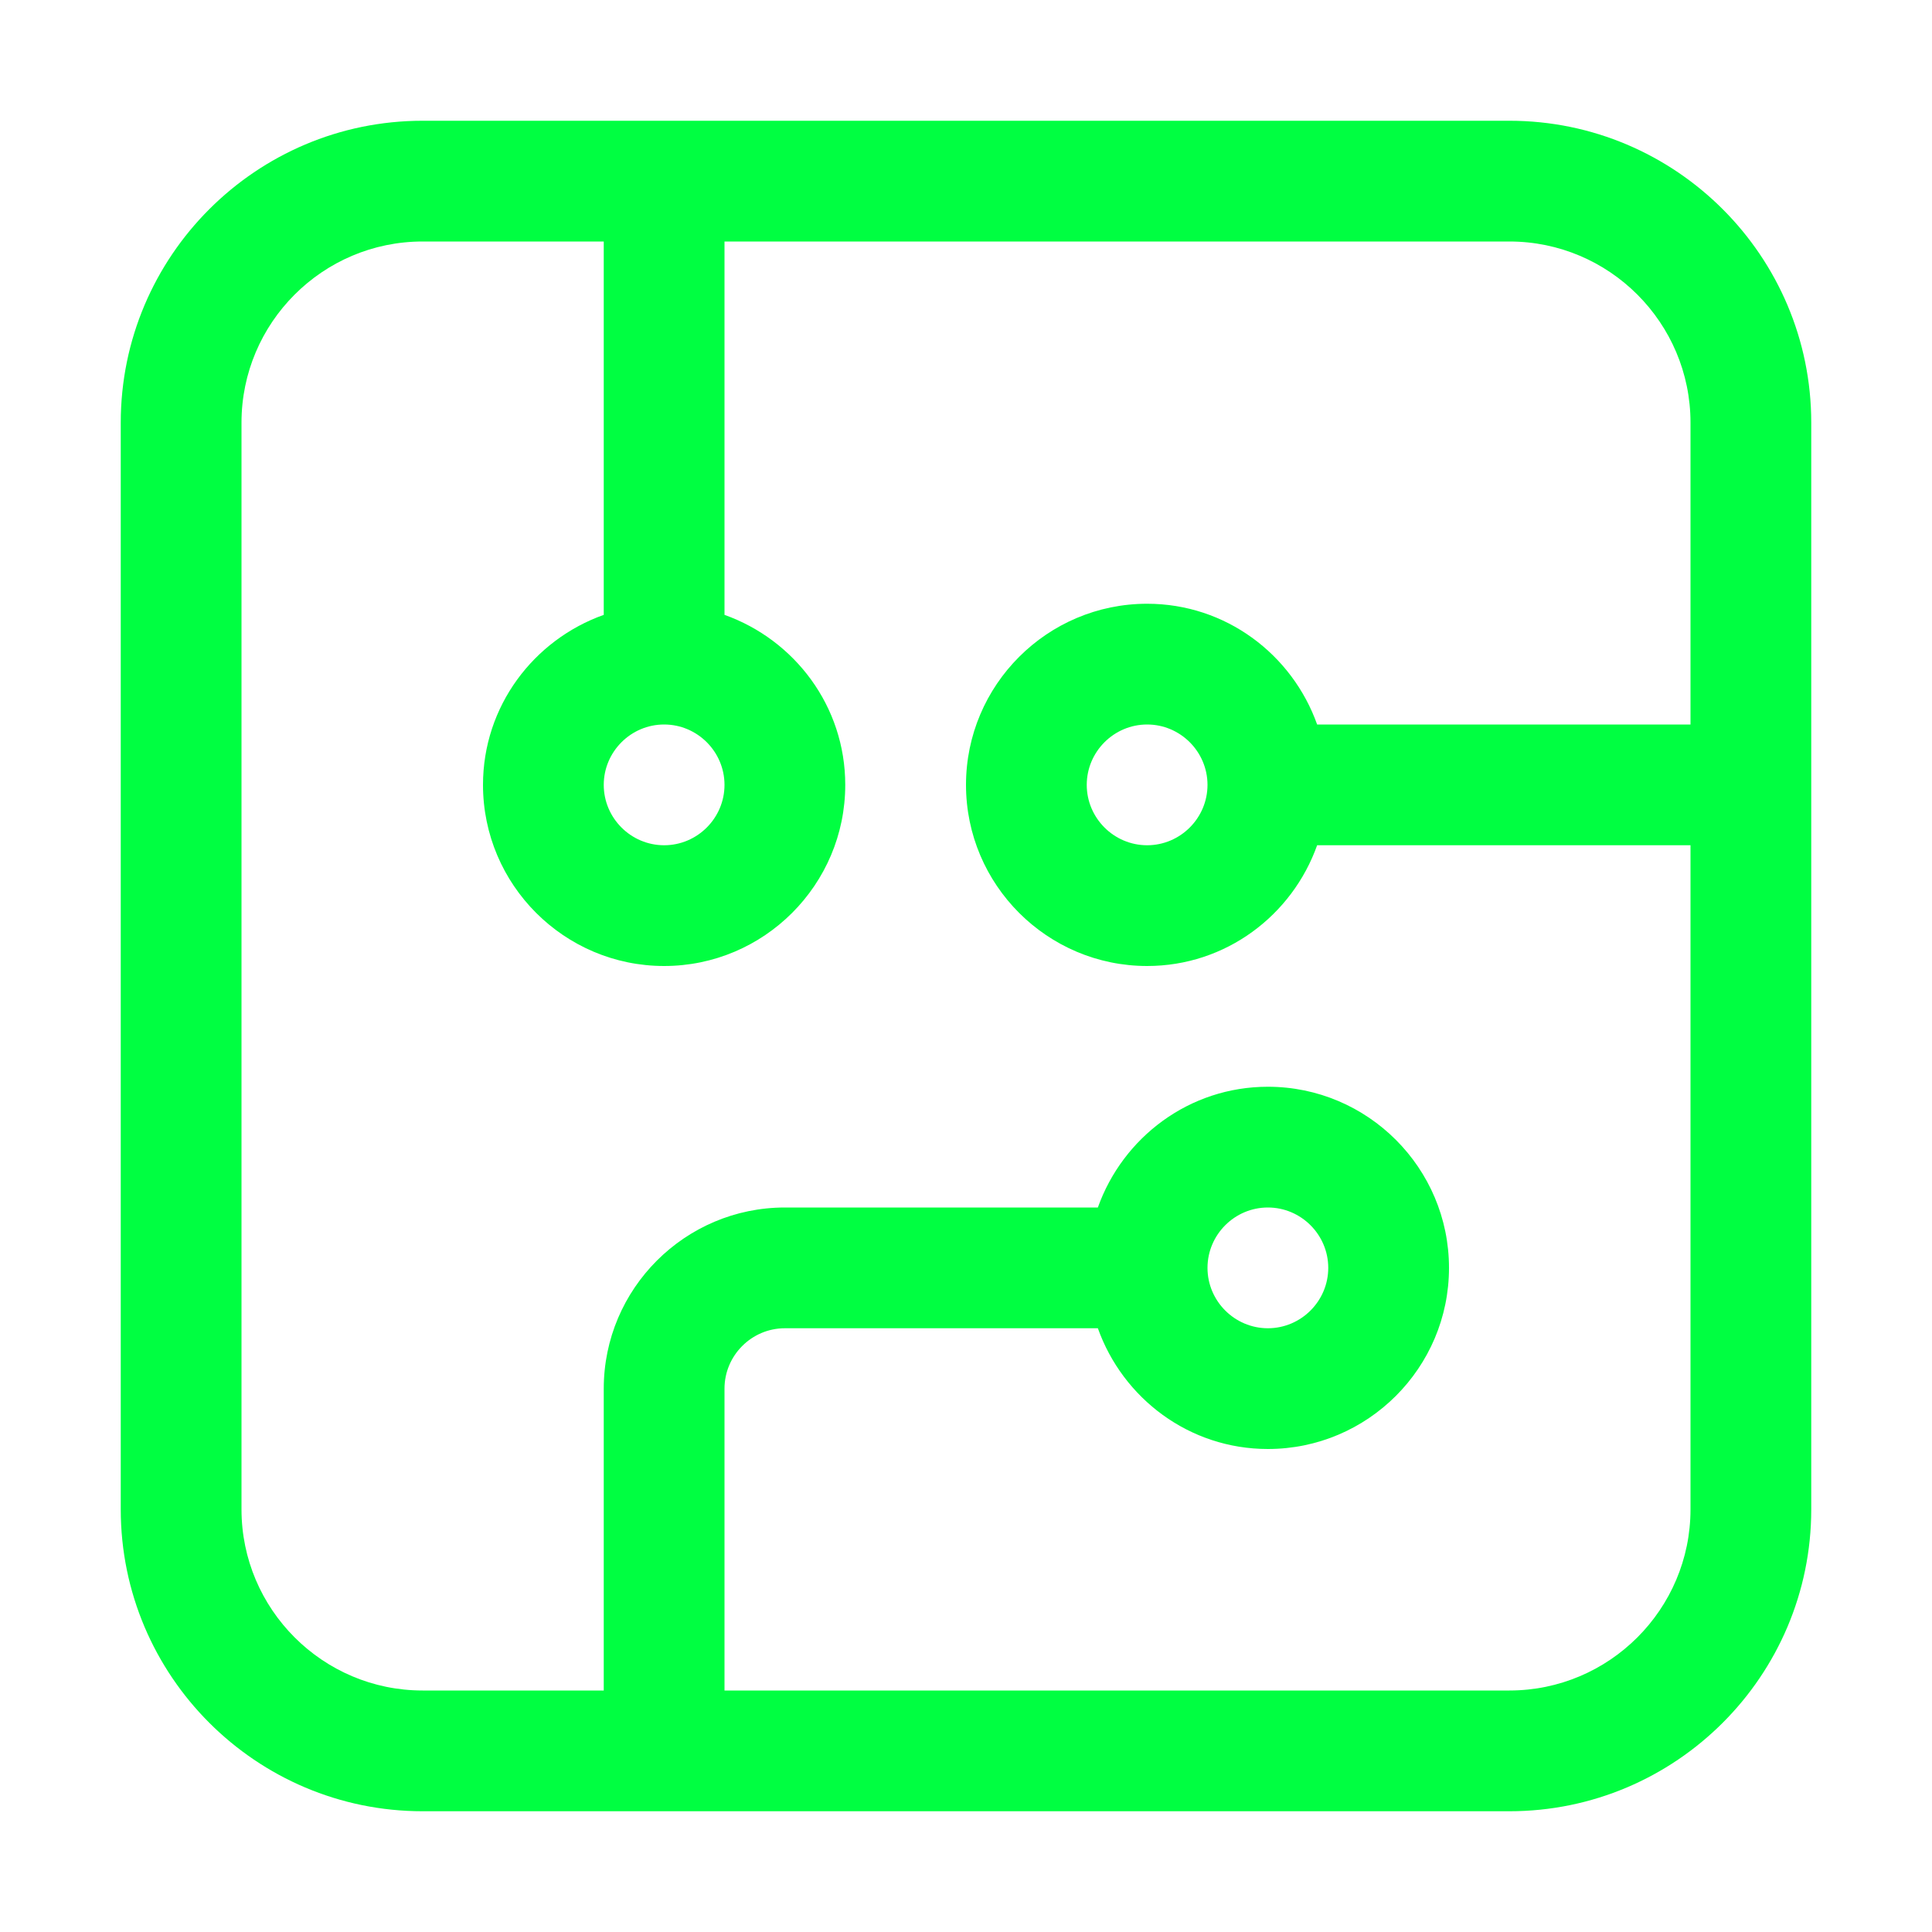
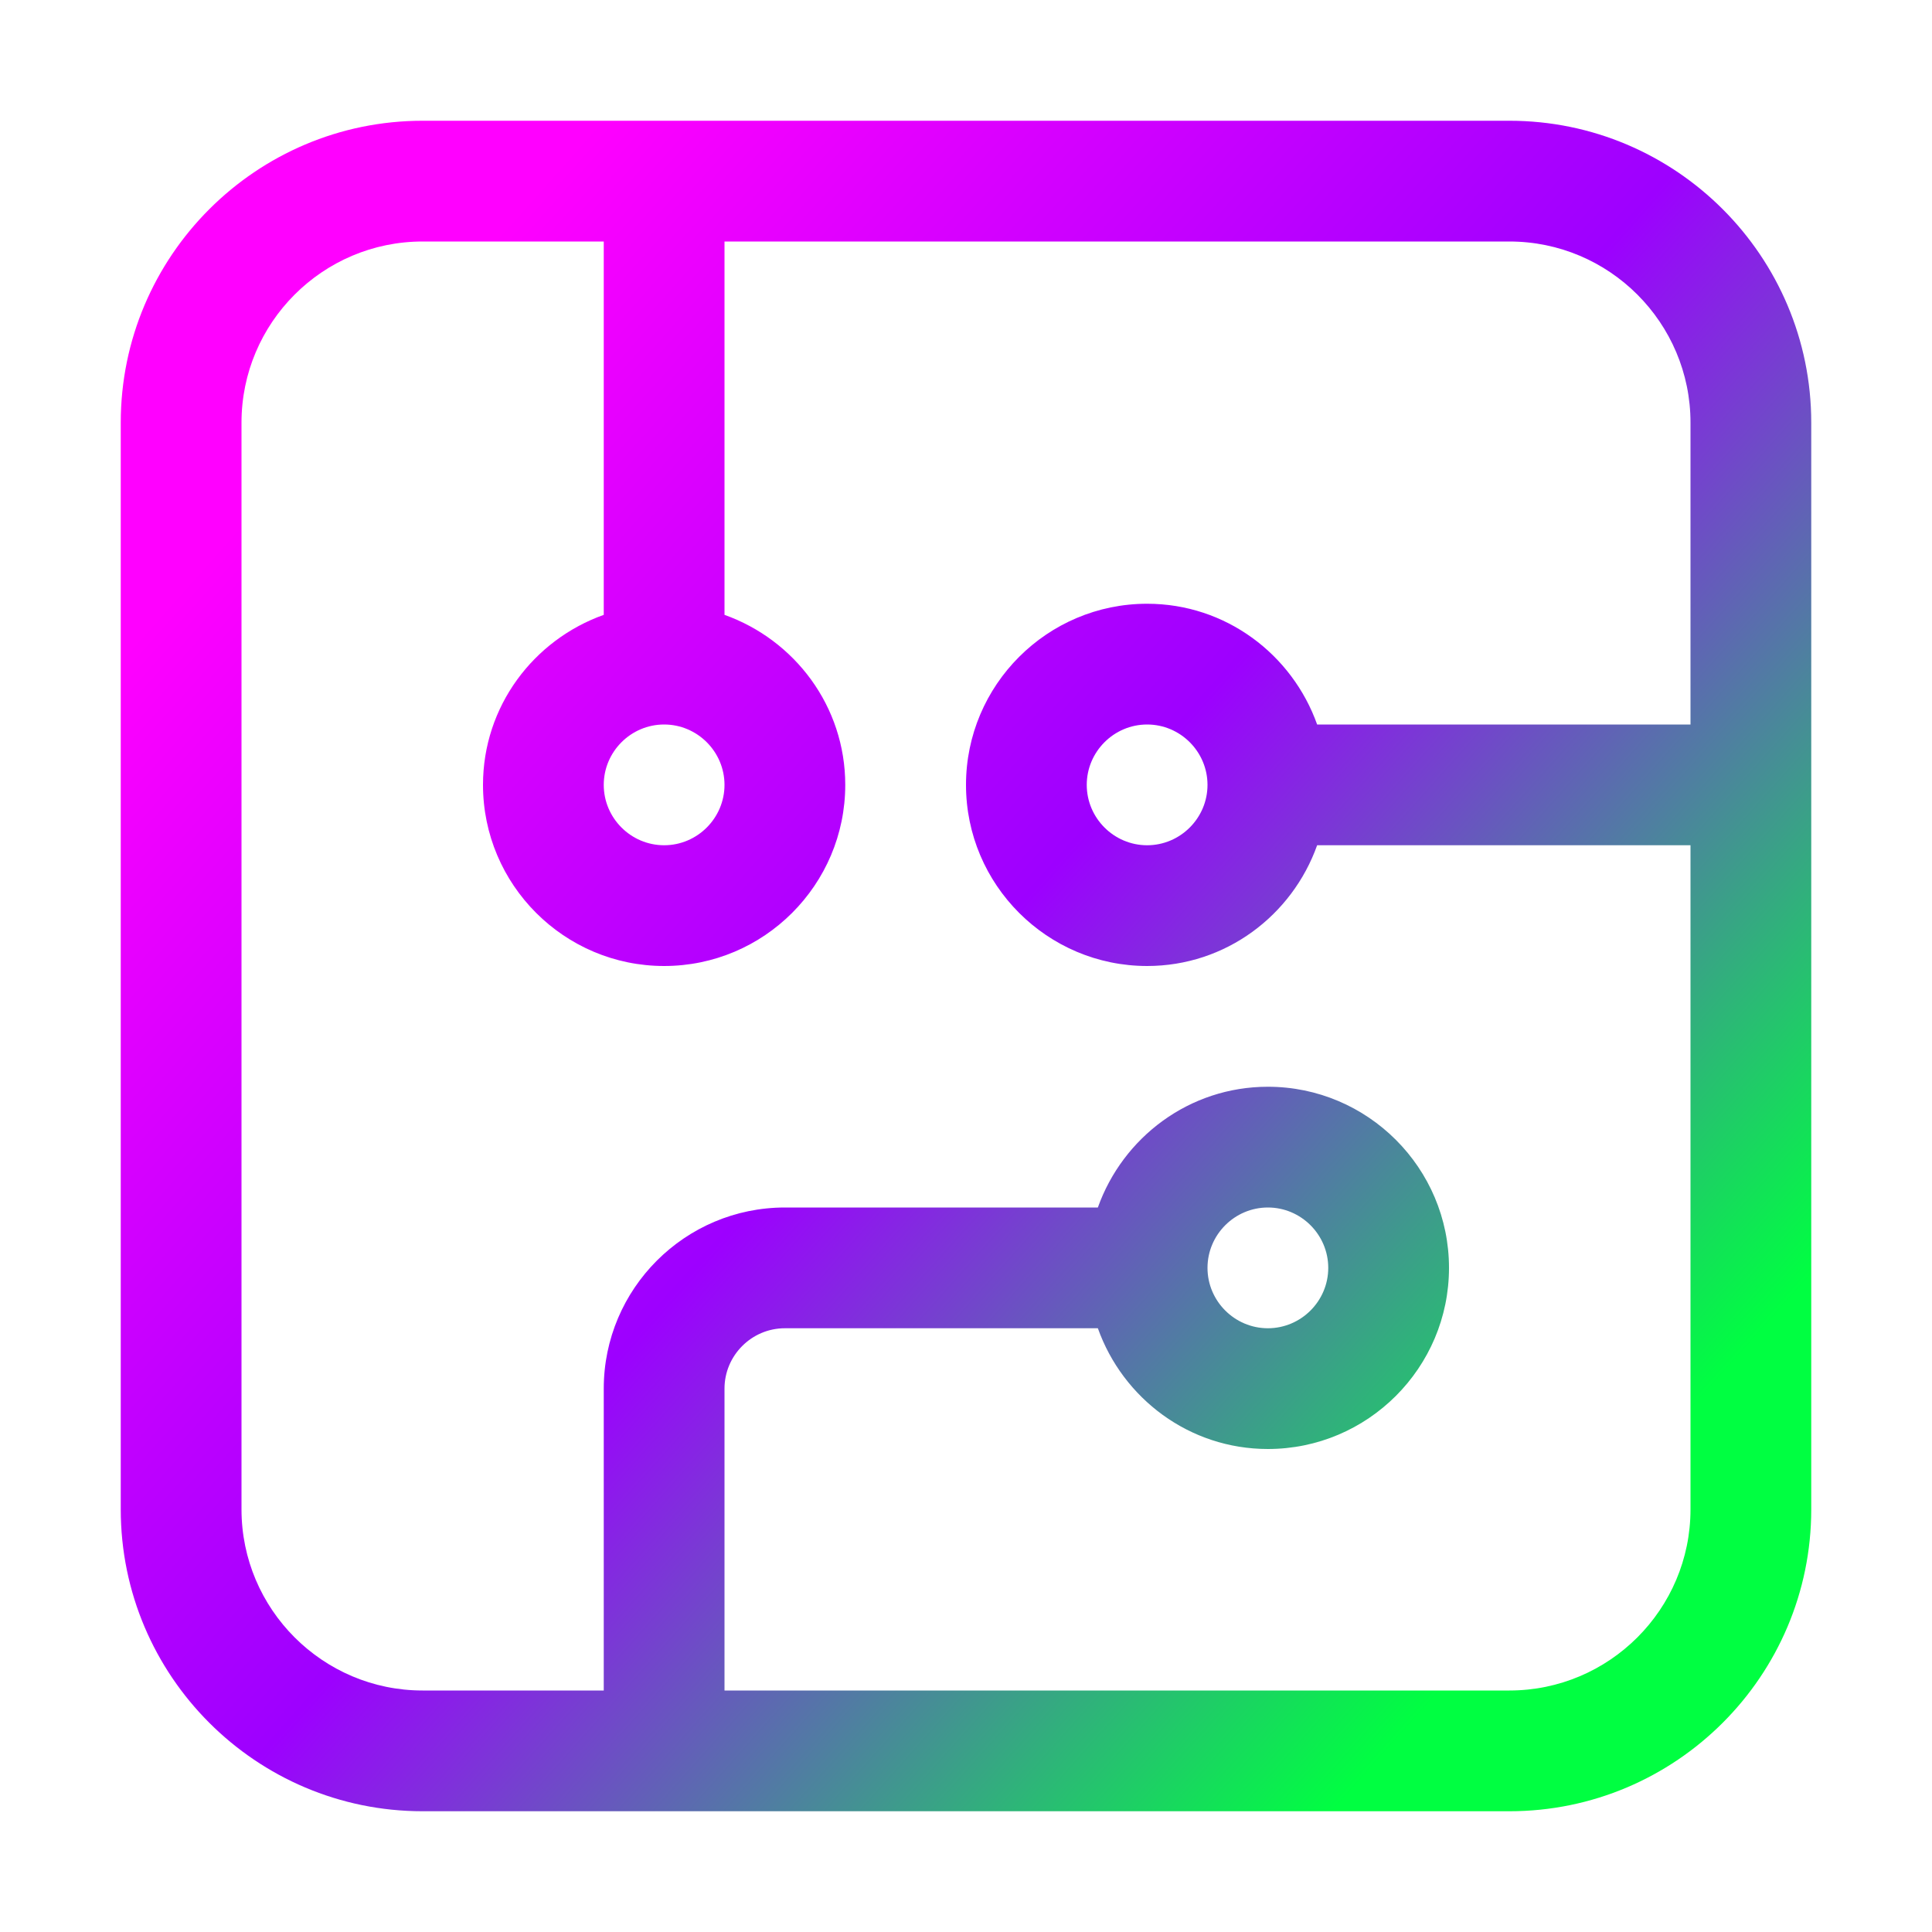
- <svg xmlns="http://www.w3.org/2000/svg" width="16" height="16" viewBox="0 0 16 16" fill="url(#cyberGradient_7296be55)">
+ <svg xmlns="http://www.w3.org/2000/svg" width="16" height="16" viewBox="0 0 16 16" fill="url(#cyberGradient_554d8f33)">
  <defs>
-     <linearGradient id="cyberGradient_7296be55" x1="0%" y1="0%" x2="100%" y2="100%">
+     <linearGradient id="cyberGradient_566ca0c5" x1="87%" y1="83%" x2="13%" y2="17%">
      <stop offset="0%" style="stop-color:#00ff41;stop-opacity:1" />
-       <stop offset="100%" style="stop-color:#00ff41;stop-opacity:1" />
+       <stop offset="50%" style="stop-color:#9d00ff;stop-opacity:1" />
+       <stop offset="100%" style="stop-color:#ff00ff;stop-opacity:1" />
    </linearGradient>
  </defs>
  <defs>
-     <linearGradient id="cyberGradient_4af8f789" x1="0%" y1="0%" x2="100%" y2="100%">
+     <linearGradient id="cyberGradient_b76e2207" x1="95%" y1="29%" x2="5%" y2="71%">
      <stop offset="0%" style="stop-color:#00ff41;stop-opacity:1" />
-       <stop offset="100%" style="stop-color:#90f070;stop-opacity:1" />
+       <stop offset="50%" style="stop-color:#9d00ff;stop-opacity:1" />
+       <stop offset="100%" style="stop-color:#ff00ff;stop-opacity:1" />
    </linearGradient>
  </defs>
  <defs>
-     <linearGradient id="cyberGradient_709ff4d2" x1="0%" y1="0%" x2="100%" y2="100%">
+     <linearGradient id="cyberGradient_4b80b01c" x1="79%" y1="9%" x2="21%" y2="91%">
      <stop offset="0%" style="stop-color:#00ff41;stop-opacity:1" />
-       <stop offset="100%" style="stop-color:#f3f9f1;stop-opacity:1" />
+       <stop offset="50%" style="stop-color:#9d00ff;stop-opacity:1" />
+       <stop offset="100%" style="stop-color:#ff00ff;stop-opacity:1" />
    </linearGradient>
  </defs>
  <defs>
-     <linearGradient id="cyberGradient_012f3d9e" x1="0%" y1="0%" x2="100%" y2="100%">
+     <linearGradient id="cyberGradient_01c1877f" x1="50%" y1="0%" x2="50%" y2="100%">
      <stop offset="0%" style="stop-color:#00ff41;stop-opacity:1" />
-       <stop offset="100%" style="stop-color:#41d11a;stop-opacity:1" />
+       <stop offset="50%" style="stop-color:#9d00ff;stop-opacity:1" />
+       <stop offset="100%" style="stop-color:#ff00ff;stop-opacity:1" />
    </linearGradient>
  </defs>
  <defs>
-     <linearGradient id="cyberGradient_a7ca9cd3" x1="0%" y1="0%" x2="100%" y2="100%">
-       <stop offset="0%" style="stop-color:#00ff41;stop-opacity:1" />
-       <stop offset="100%" style="stop-color:#00ff41;stop-opacity:1" />
+     <linearGradient id="cyberGradient_b7cde9ca" x1="50%" y1="0%" x2="50%" y2="100%">
+       <stop offset="0%" style="stop-color:#00f3ff;stop-opacity:1" />
+       <stop offset="50%" style="stop-color:#9d00ff;stop-opacity:1" />
+       <stop offset="100%" style="stop-color:#ff00ff;stop-opacity:1" />
    </linearGradient>
  </defs>
-   <path d="M12.5 1H3.5C2.121 1 1 2.121 1 3.5V12.5C1 13.879 2.121 15 3.5 15H12.5C13.879 15 15 13.879 15 12.5V3.5C15 2.121 13.879 1 12.5 1ZM6 6.5C6 6.775 5.775 7 5.5 7C5.225 7 5 6.775 5 6.5C5 6.225 5.225 6 5.5 6C5.775 6 6 6.225 6 6.5ZM12.5 14H6V11.5C6 11.225 6.225 11 6.5 11H9.092C9.299 11.581 9.849 12 10.5 12C11.327 12 12 11.327 12 10.5C12 9.673 11.327 9 10.5 9C9.849 9 9.299 9.419 9.092 10H6.5C5.673 10 5 10.673 5 11.5V14H3.5C2.673 14 2 13.327 2 12.5V3.5C2 2.673 2.673 2 3.5 2H5V5.092C4.419 5.299 4 5.849 4 6.5C4 7.327 4.673 8 5.5 8C6.327 8 7 7.327 7 6.5C7 5.849 6.581 5.299 6 5.092V2H12.5C13.327 2 14 2.673 14 3.5V6H10.908C10.701 5.419 10.151 5 9.5 5C8.673 5 8 5.673 8 6.5C8 7.327 8.673 8 9.5 8C10.151 8 10.701 7.581 10.908 7H14V12.5C14 13.327 13.327 14 12.5 14ZM10 10.5C10 10.225 10.225 10 10.5 10C10.775 10 11 10.225 11 10.5C11 10.775 10.775 11 10.5 11C10.225 11 10 10.775 10 10.5ZM10 6.5C10 6.775 9.775 7 9.5 7C9.225 7 9 6.775 9 6.5C9 6.225 9.225 6 9.5 6C9.775 6 10 6.225 10 6.5Z" />
+   <defs>
+     <radialGradient id="cyberGradient_88405bf0" cx="50%" cy="50%" r="50%" fx="50%" fy="50%">
+       <stop offset="0%" style="stop-color:#00f3ff;stop-opacity:1" />
+       <stop offset="50%" style="stop-color:#9d00ff;stop-opacity:1" />
+       <stop offset="100%" style="stop-color:#ff00ff;stop-opacity:1" />
+     </radialGradient>
+   </defs>
+   <defs>
+     <radialGradient id="cyberGradient_0220a75a" cx="50%" cy="50%" r="50%" fx="50%" fy="50%">
+       <stop offset="0%" style="stop-color:#00f3ff;stop-opacity:1" />
+       <stop offset="50%" style="stop-color:#9d00ff;stop-opacity:1" />
+       <stop offset="100%" style="stop-color:#ff00ff;stop-opacity:1" />
+     </radialGradient>
+   </defs>
+   <defs>
+     <radialGradient id="cyberGradient_554d8f33" cx="50%" cy="50%" r="50%" fx="50%" fy="50%">
+       <stop offset="0%" style="stop-color:#00f3ff;stop-opacity:1" />
+       <stop offset="50%" style="stop-color:#9d00ff;stop-opacity:1" />
+       <stop offset="100%" style="stop-color:#ff00ff;stop-opacity:1" />
+     </radialGradient>
+   </defs>
+   <path d="M12.5 1H3.5C2.121 1 1 2.121 1 3.5V12.5C1 13.879 2.121 15 3.5 15H12.5C13.879 15 15 13.879 15 12.5V3.5C15 2.121 13.879 1 12.5 1ZM6 6.5C6 6.775 5.775 7 5.5 7C5.225 7 5 6.775 5 6.5C5 6.225 5.225 6 5.5 6C5.775 6 6 6.225 6 6.5ZM12.5 14H6V11.5C6 11.225 6.225 11 6.5 11H9.092C9.299 11.581 9.849 12 10.5 12C11.327 12 12 11.327 12 10.5C12 9.673 11.327 9 10.5 9C9.849 9 9.299 9.419 9.092 10H6.5C5.673 10 5 10.673 5 11.5V14H3.5C2.673 14 2 13.327 2 12.5V3.5C2 2.673 2.673 2 3.5 2H5V5.092C4.419 5.299 4 5.849 4 6.5C4 7.327 4.673 8 5.5 8C6.327 8 7 7.327 7 6.5C7 5.849 6.581 5.299 6 5.092V2H12.5C13.327 2 14 2.673 14 3.5V6H10.908C10.701 5.419 10.151 5 9.5 5C8.673 5 8 5.673 8 6.5C8 7.327 8.673 8 9.5 8C10.151 8 10.701 7.581 10.908 7H14V12.5C14 13.327 13.327 14 12.5 14ZM10 10.5C10 10.225 10.225 10 10.5 10C10.775 10 11 10.225 11 10.5C11 10.775 10.775 11 10.5 11C10.225 11 10 10.775 10 10.5ZM10 6.5C10 6.775 9.775 7 9.5 7C9.225 7 9 6.775 9 6.5C9 6.225 9.225 6 9.5 6C9.775 6 10 6.225 10 6.5Z" fill="url(#cyberGradient_566ca0c5)" />
</svg>
